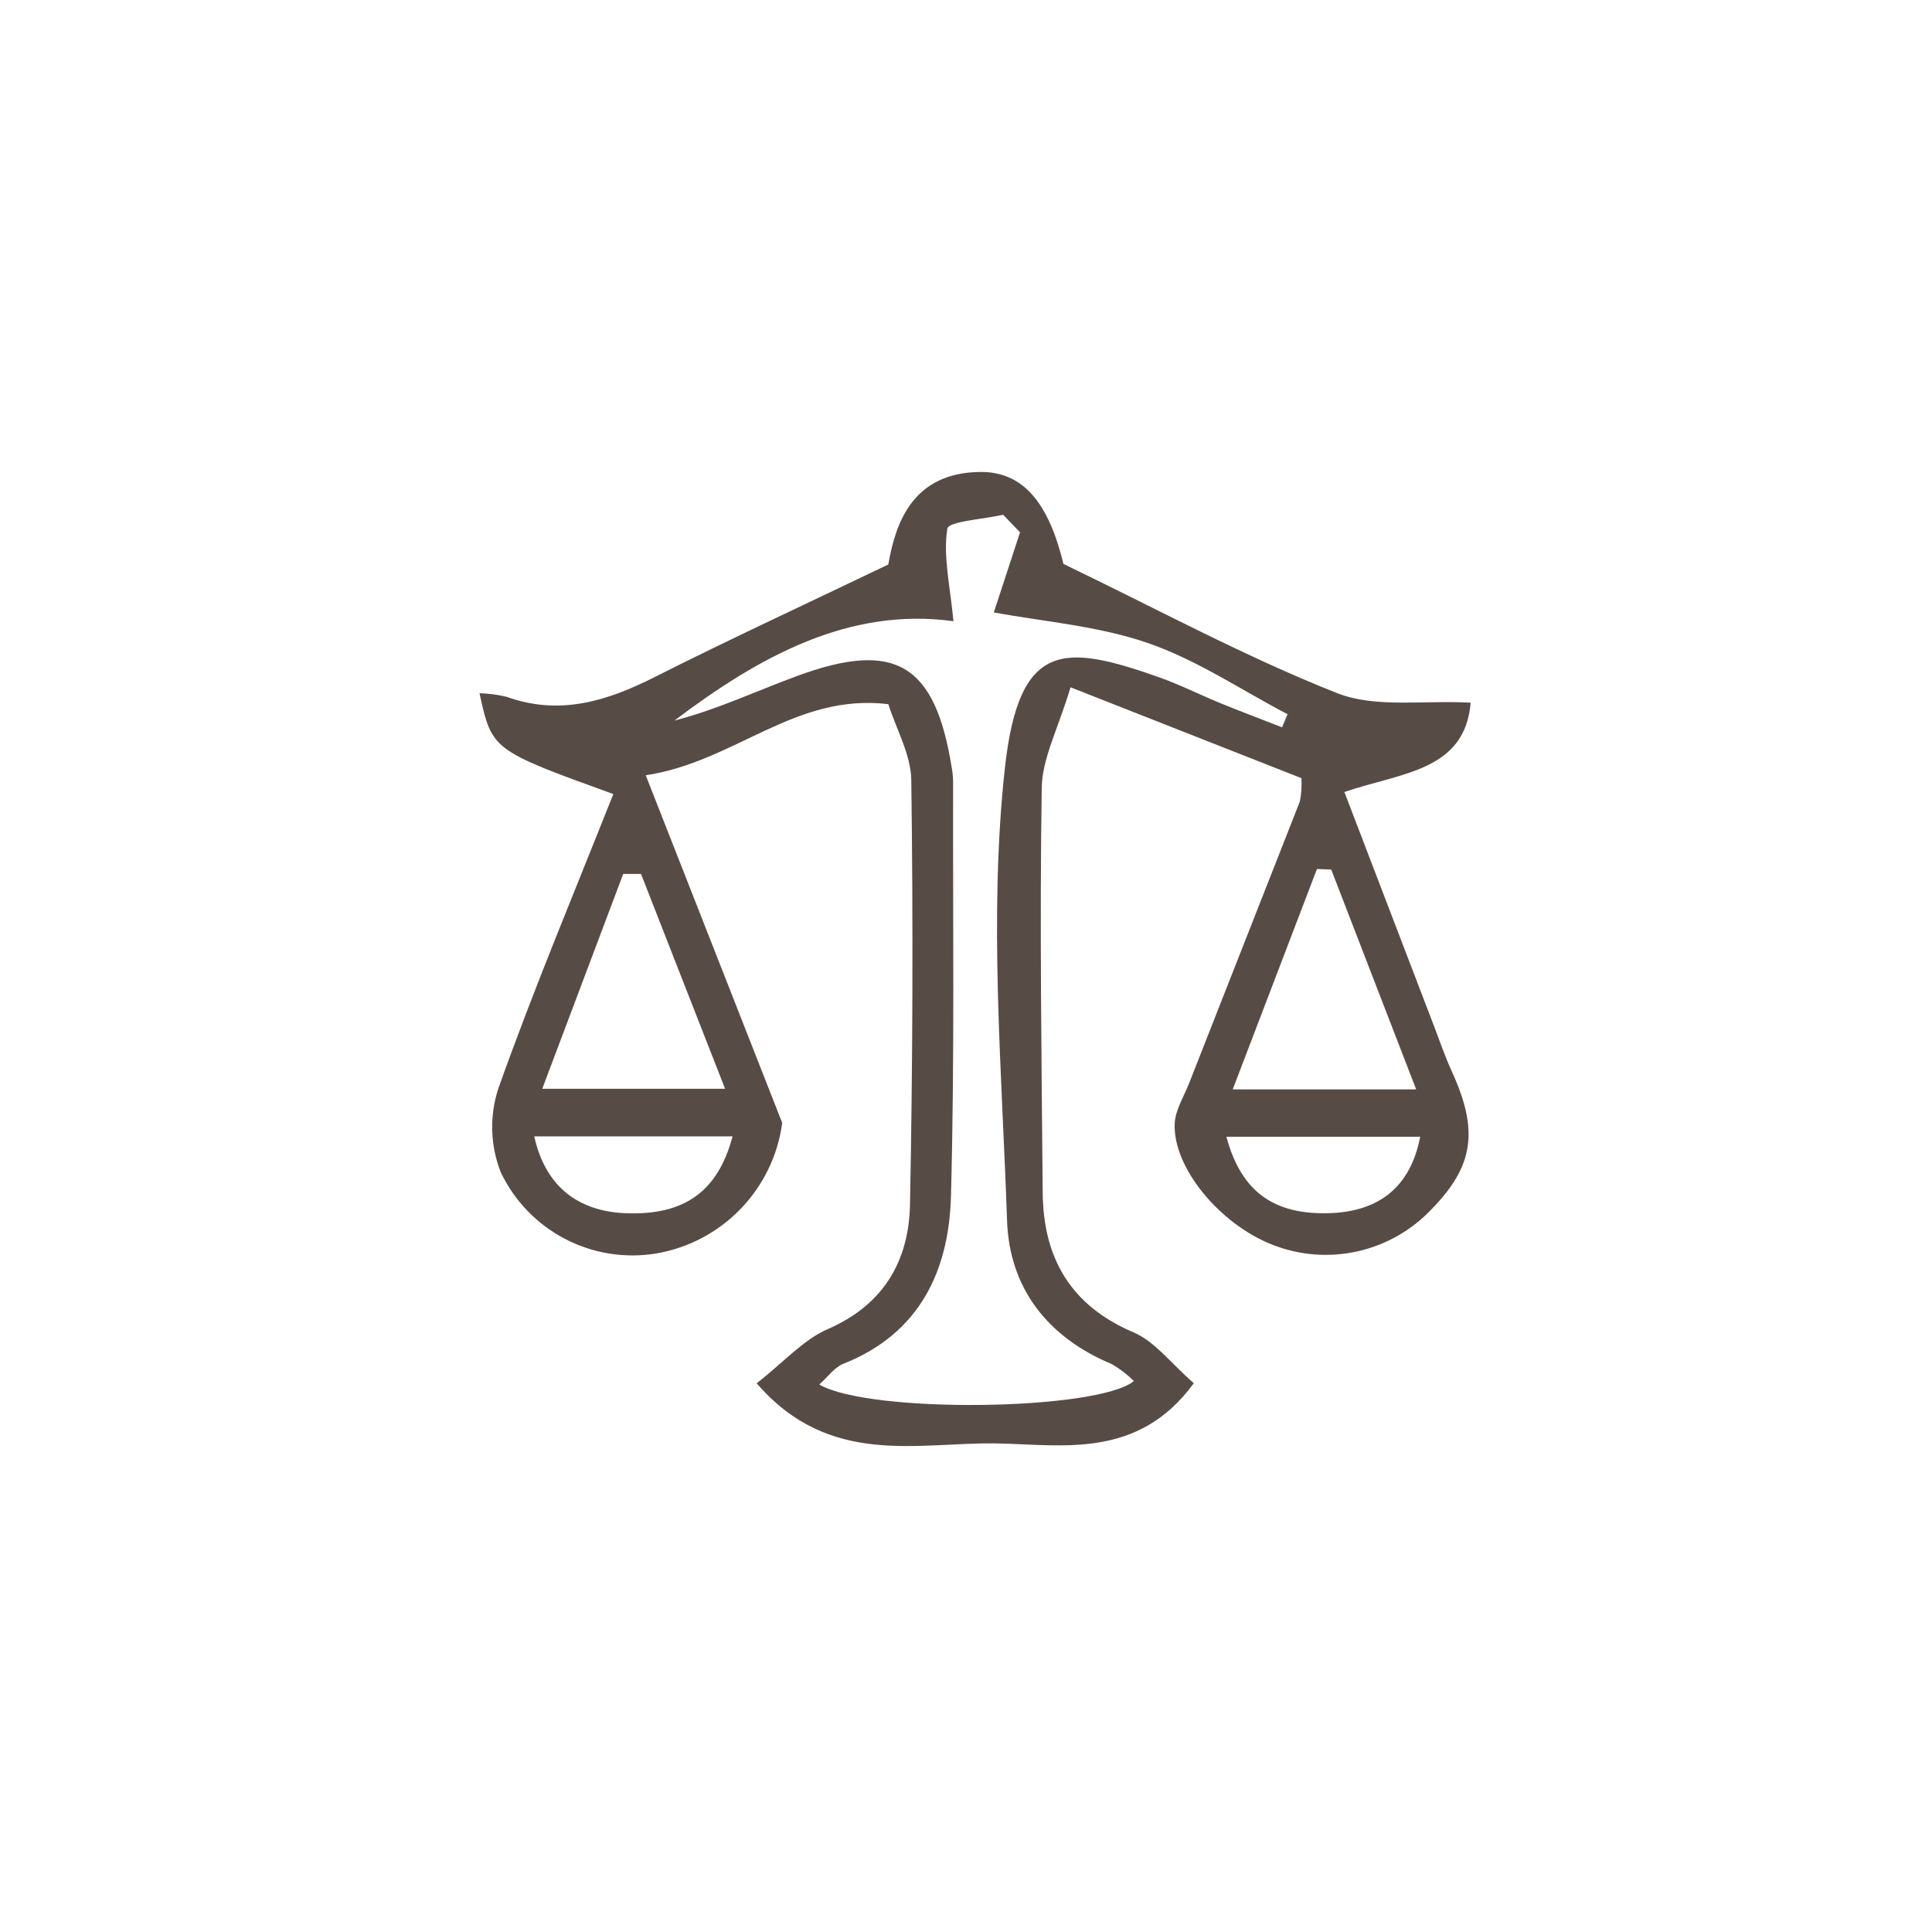
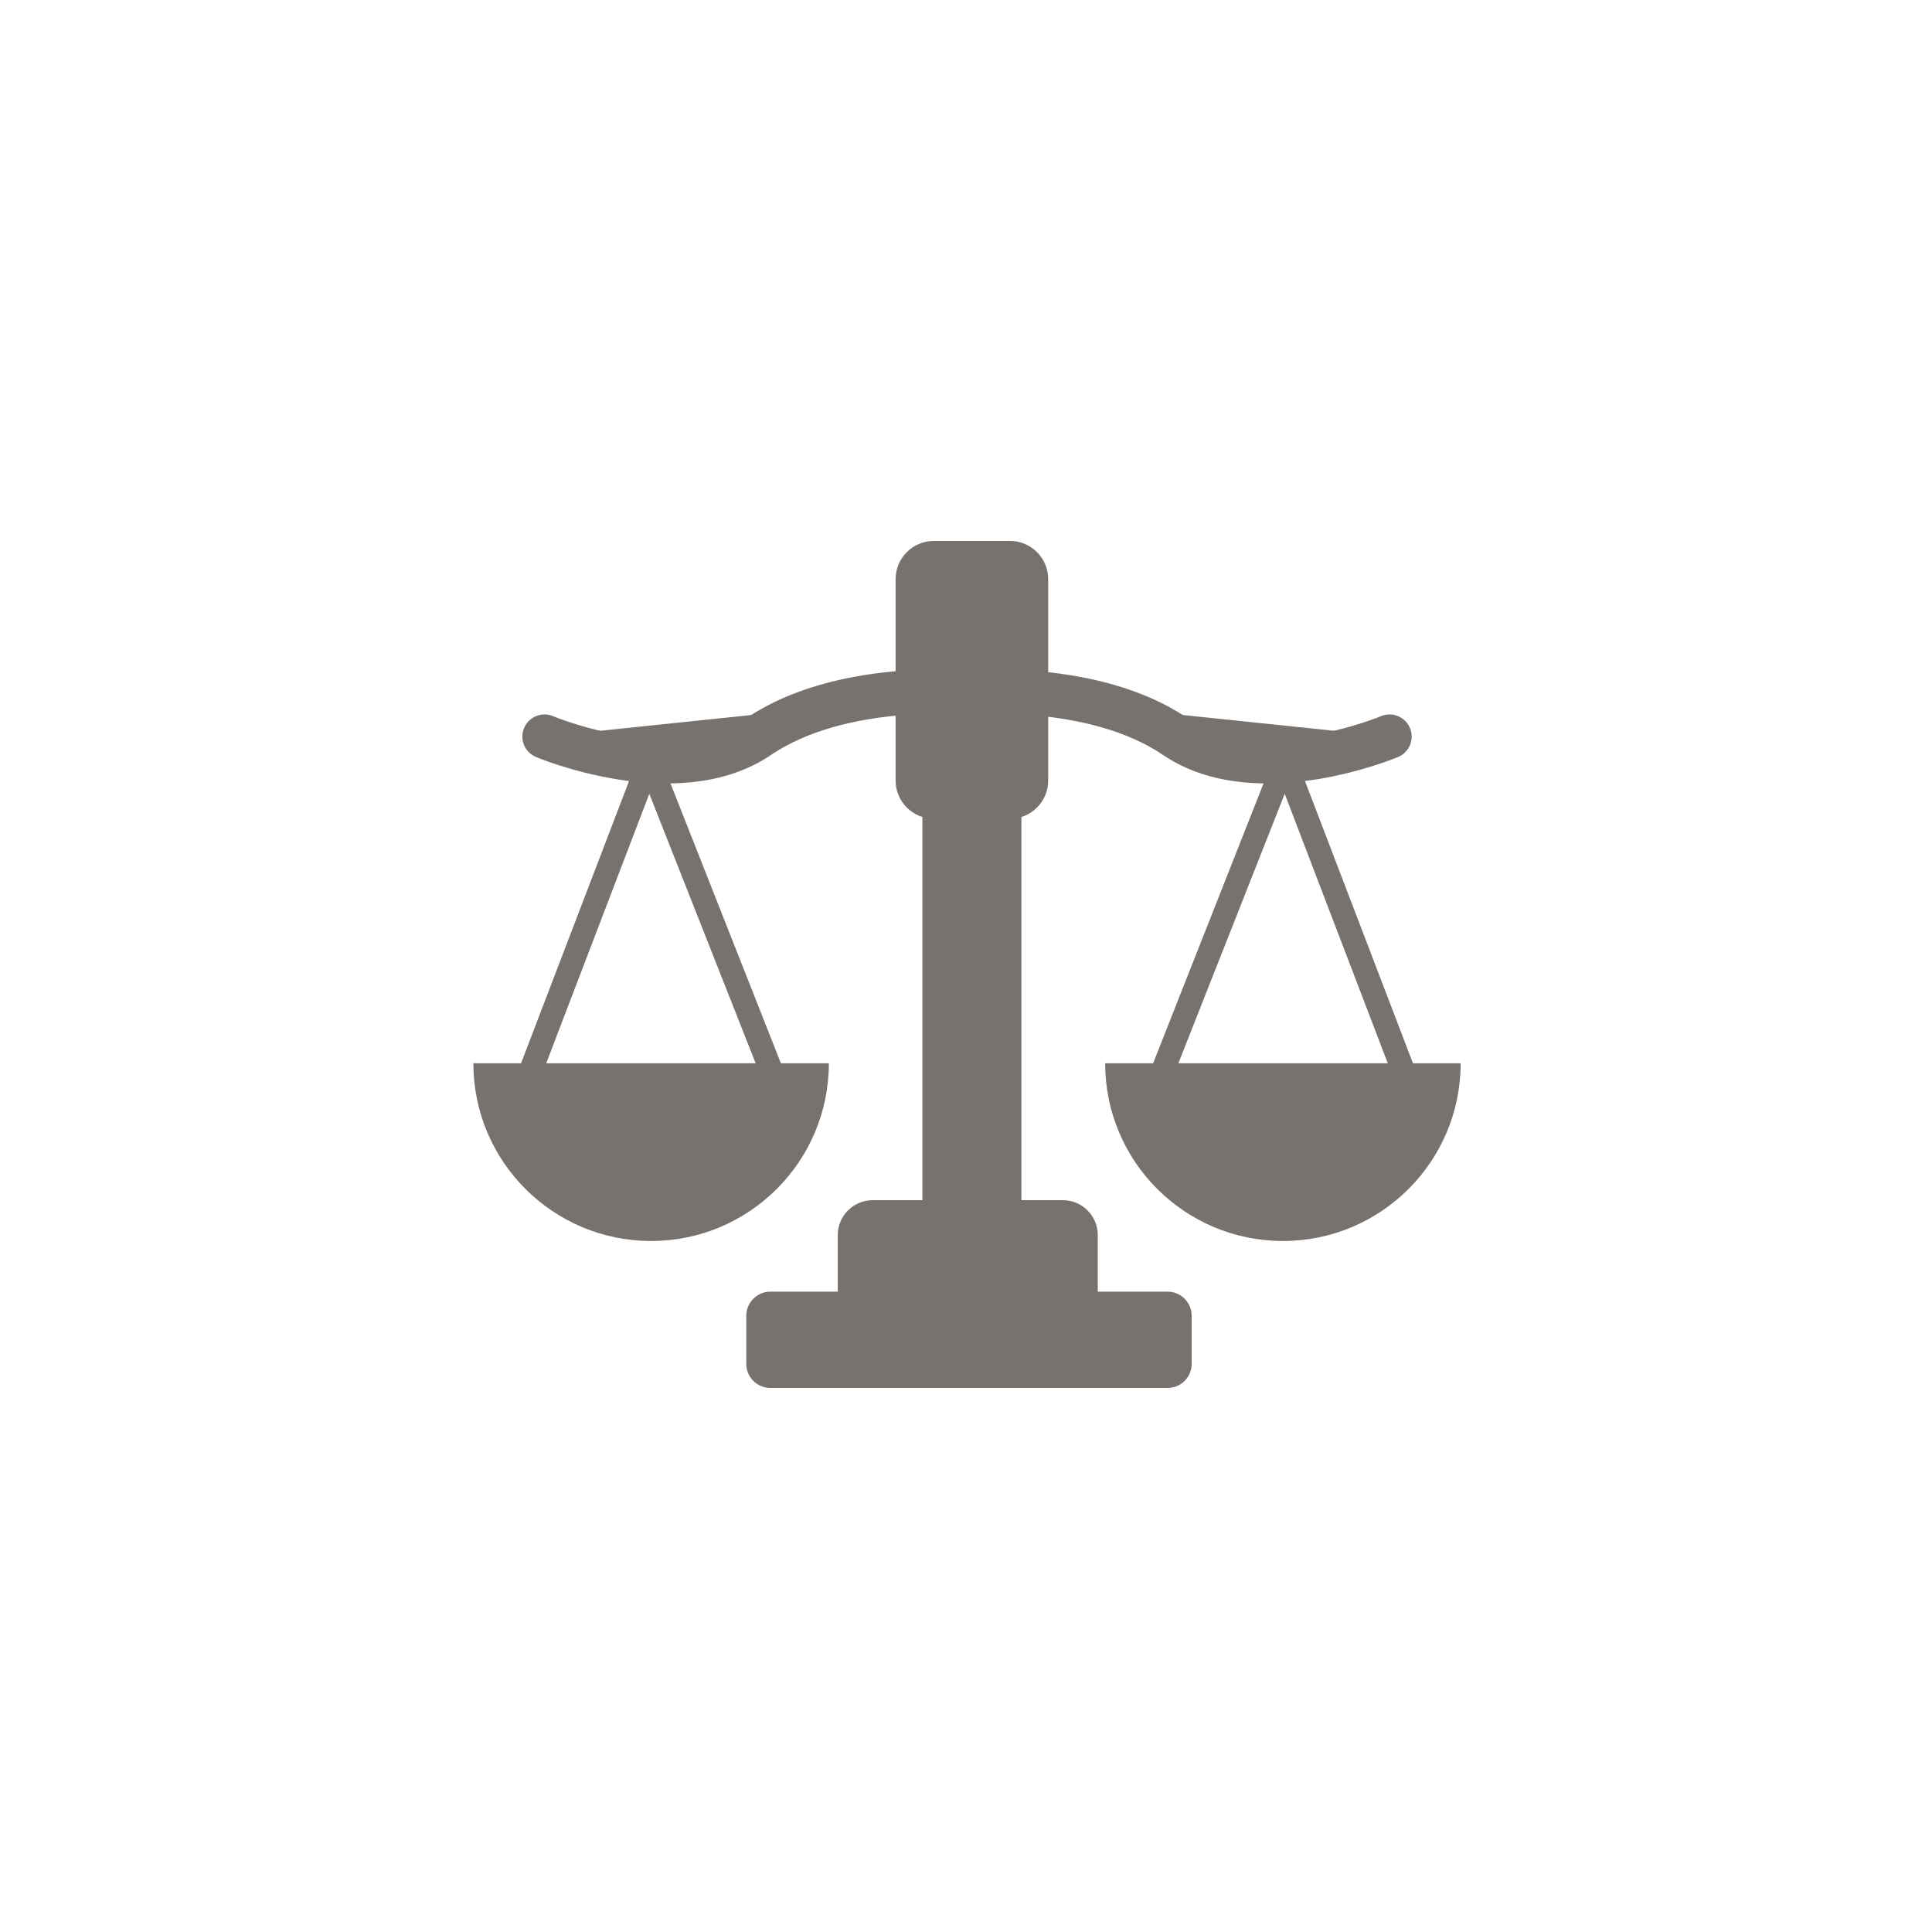
<svg xmlns="http://www.w3.org/2000/svg" width="200" height="200" viewBox="0 0 200 200">
  <g id="img-libra" transform="translate(-1094 1606)">
    <rect id="Rectangle_9" data-name="Rectangle 9" width="200" height="200" transform="translate(1094 -1606)" fill="rgba(217,217,217,0)" />
-     <g id="Group_12" data-name="Group 12" transform="translate(-20 -11)">
-       <path id="Path_1" data-name="Path 1" d="M-649.267-1546.766c-12.56-4.551-12.56-4.551-13.851-10.437a13.431,13.431,0,0,1,2.8.365c5.477,1.981,10.381.458,15.314-2.032,7.663-3.868,15.461-7.467,24.205-11.662.729-4.211,2.462-9.53,9.548-9.579,4.481-.031,7.074,3.308,8.582,9.52,9.792,4.715,18.826,9.617,28.315,13.369,3.993,1.578,8.95.723,13.84.995-.6,7.113-7.218,7.236-13.073,9.249,3.16,8.25,6.22,16.245,9.284,24.238.594,1.551,1.127,3.132,1.818,4.639,2.819,6.149,2.316,9.8-2.049,14.281a15.062,15.062,0,0,1-16.519,3.7c-5.439-2.132-10.3-7.984-10.1-12.535.062-1.4.942-2.774,1.481-4.146q5.743-14.6,11.477-29.2a9.642,9.642,0,0,0,.161-2.412l-23.9-9.406c-1.3,4.334-2.935,7.352-2.982,10.4-.216,13.965-.023,27.938.1,41.907.058,6.77,2.87,11.686,9.408,14.473,2.208.941,3.855,3.193,6.236,5.261-5.808,7.938-13.653,6.345-20.47,6.232-8.1-.133-17.254,2.5-24.786-6.223,2.851-2.23,4.835-4.51,7.338-5.6,5.831-2.529,8.423-7.085,8.536-12.928q.426-21.946.133-43.9c-.032-2.637-1.546-5.255-2.373-7.875-9.7-1.17-15.876,5.969-25.116,7.36,4.842,12.333,9.357,23.832,14.128,35.986a15.845,15.845,0,0,1-13.046,13.518,15.105,15.105,0,0,1-16.092-8.408,12.8,12.8,0,0,1-.228-8.735C-657.5-1526.6-653.28-1536.64-649.267-1546.766Zm42.105-27.094-1.748-1.82c-2.023.466-5.656.673-5.779,1.443-.451,2.805.271,5.8.634,9.577-10.826-1.486-20.133,3.672-28.884,10.284,4.438-1.14,8.56-3.1,12.831-4.663,10.063-3.67,14.154-1.155,15.869,9.5a9.206,9.206,0,0,1,.147,1.488c-.035,14.3.167,28.607-.221,42.9-.209,7.731-3.234,14.237-11.151,17.367-.915.362-1.585,1.346-2.479,2.14,5.185,3.033,28.783,2.723,32.568-.358a11.421,11.421,0,0,0-2.284-1.751c-6.648-2.778-10.61-7.853-10.849-14.872-.531-15.6-1.91-31.373-.23-46.78,1.449-13.283,6.133-12.905,15.894-9.48,2.189.768,4.275,1.83,6.427,2.71,2.114.864,4.253,1.668,6.38,2.5l.568-1.357c-4.811-2.517-9.414-5.637-14.491-7.381-5.178-1.779-10.821-2.206-15.917-3.161C-608.946-1568.42-608.054-1571.14-607.162-1573.86ZM-646.4-1538.5h-1.842c-2.727,7.238-5.455,14.475-8.381,22.243h18.928C-640.828-1524.268-643.613-1531.385-646.4-1538.5Zm71.45-.454-1.476-.055c-2.868,7.5-5.737,15.007-8.721,22.815h18.992Zm-82.5,27.625c1.131,5.135,4.5,7.788,9.556,7.958,5.974.2,9.438-2.218,10.971-7.958Zm71.646.034c1.536,5.714,4.938,8.1,10.69,7.912,5.179-.171,8.379-2.759,9.375-7.912Z" transform="translate(1826.757 33.968)" fill="#574c45" />
+     <g id="组_27" data-name="组 27" transform="translate(824.178 -2235.31)">
+       <rect id="矩形_11" data-name="矩形 11" width="15.795" height="28.754" rx="3.954" transform="translate(362.535 685.31)" fill="#78726f" />
+       <rect id="矩形_12" data-name="矩形 12" width="10.248" height="60.319" rx="2.159" transform="translate(365.309 699.687)" fill="#78726f" />
+       <rect id="矩形_13" data-name="矩形 13" width="46.107" height="9.969" rx="2.496" transform="translate(347.076 763.022)" fill="#78726f" />
+       <rect id="矩形_14" data-name="矩形 14" width="26.916" height="14.455" rx="3.619" transform="translate(356.546 753.551)" fill="#78726f" />
+       <g id="组_24" data-name="组 24">
+         <path id="路径_37" data-name="路径 37" d="M326.187,705.56s13.669,5.771,22.174,0S369.926,701,369.926,701" fill="#78726f" stroke="#78726f" stroke-linecap="round" stroke-linejoin="round" stroke-width="4.582" />
+         <g id="组_23" data-name="组 23">
+           <path id="路径_38" data-name="路径 38" d="M355.625,739.377a18.4,18.4,0,0,1-36.8,0Z" fill="#78726f" />
+           <path id="路径_39" data-name="路径 39" d="M337.021,708.125l-12.859,33.614h26.122Z" fill="none" stroke="#78726f" stroke-linecap="round" stroke-linejoin="round" stroke-width="2.433" />
+         </g>
+       </g>
+       <g id="组_26" data-name="组 26">
+         <path id="路径_40" data-name="路径 40" d="M413.666,705.56s-13.669,5.771-22.174,0S369.926,701,369.926,701" fill="#78726f" stroke="#78726f" stroke-linecap="round" stroke-linejoin="round" stroke-width="4.582" />
+         <g id="组_25" data-name="组 25">
+           <path id="路径_41" data-name="路径 41" d="M384.228,739.377a18.4,18.4,0,0,0,36.8,0Z" fill="#78726f" />
+           <path id="路径_42" data-name="路径 42" d="M402.832,708.125l12.858,33.614H389.569Z" fill="none" stroke="#78726f" stroke-linecap="round" stroke-linejoin="round" stroke-width="2.433" />
+         </g>
+       </g>
    </g>
  </g>
</svg>
